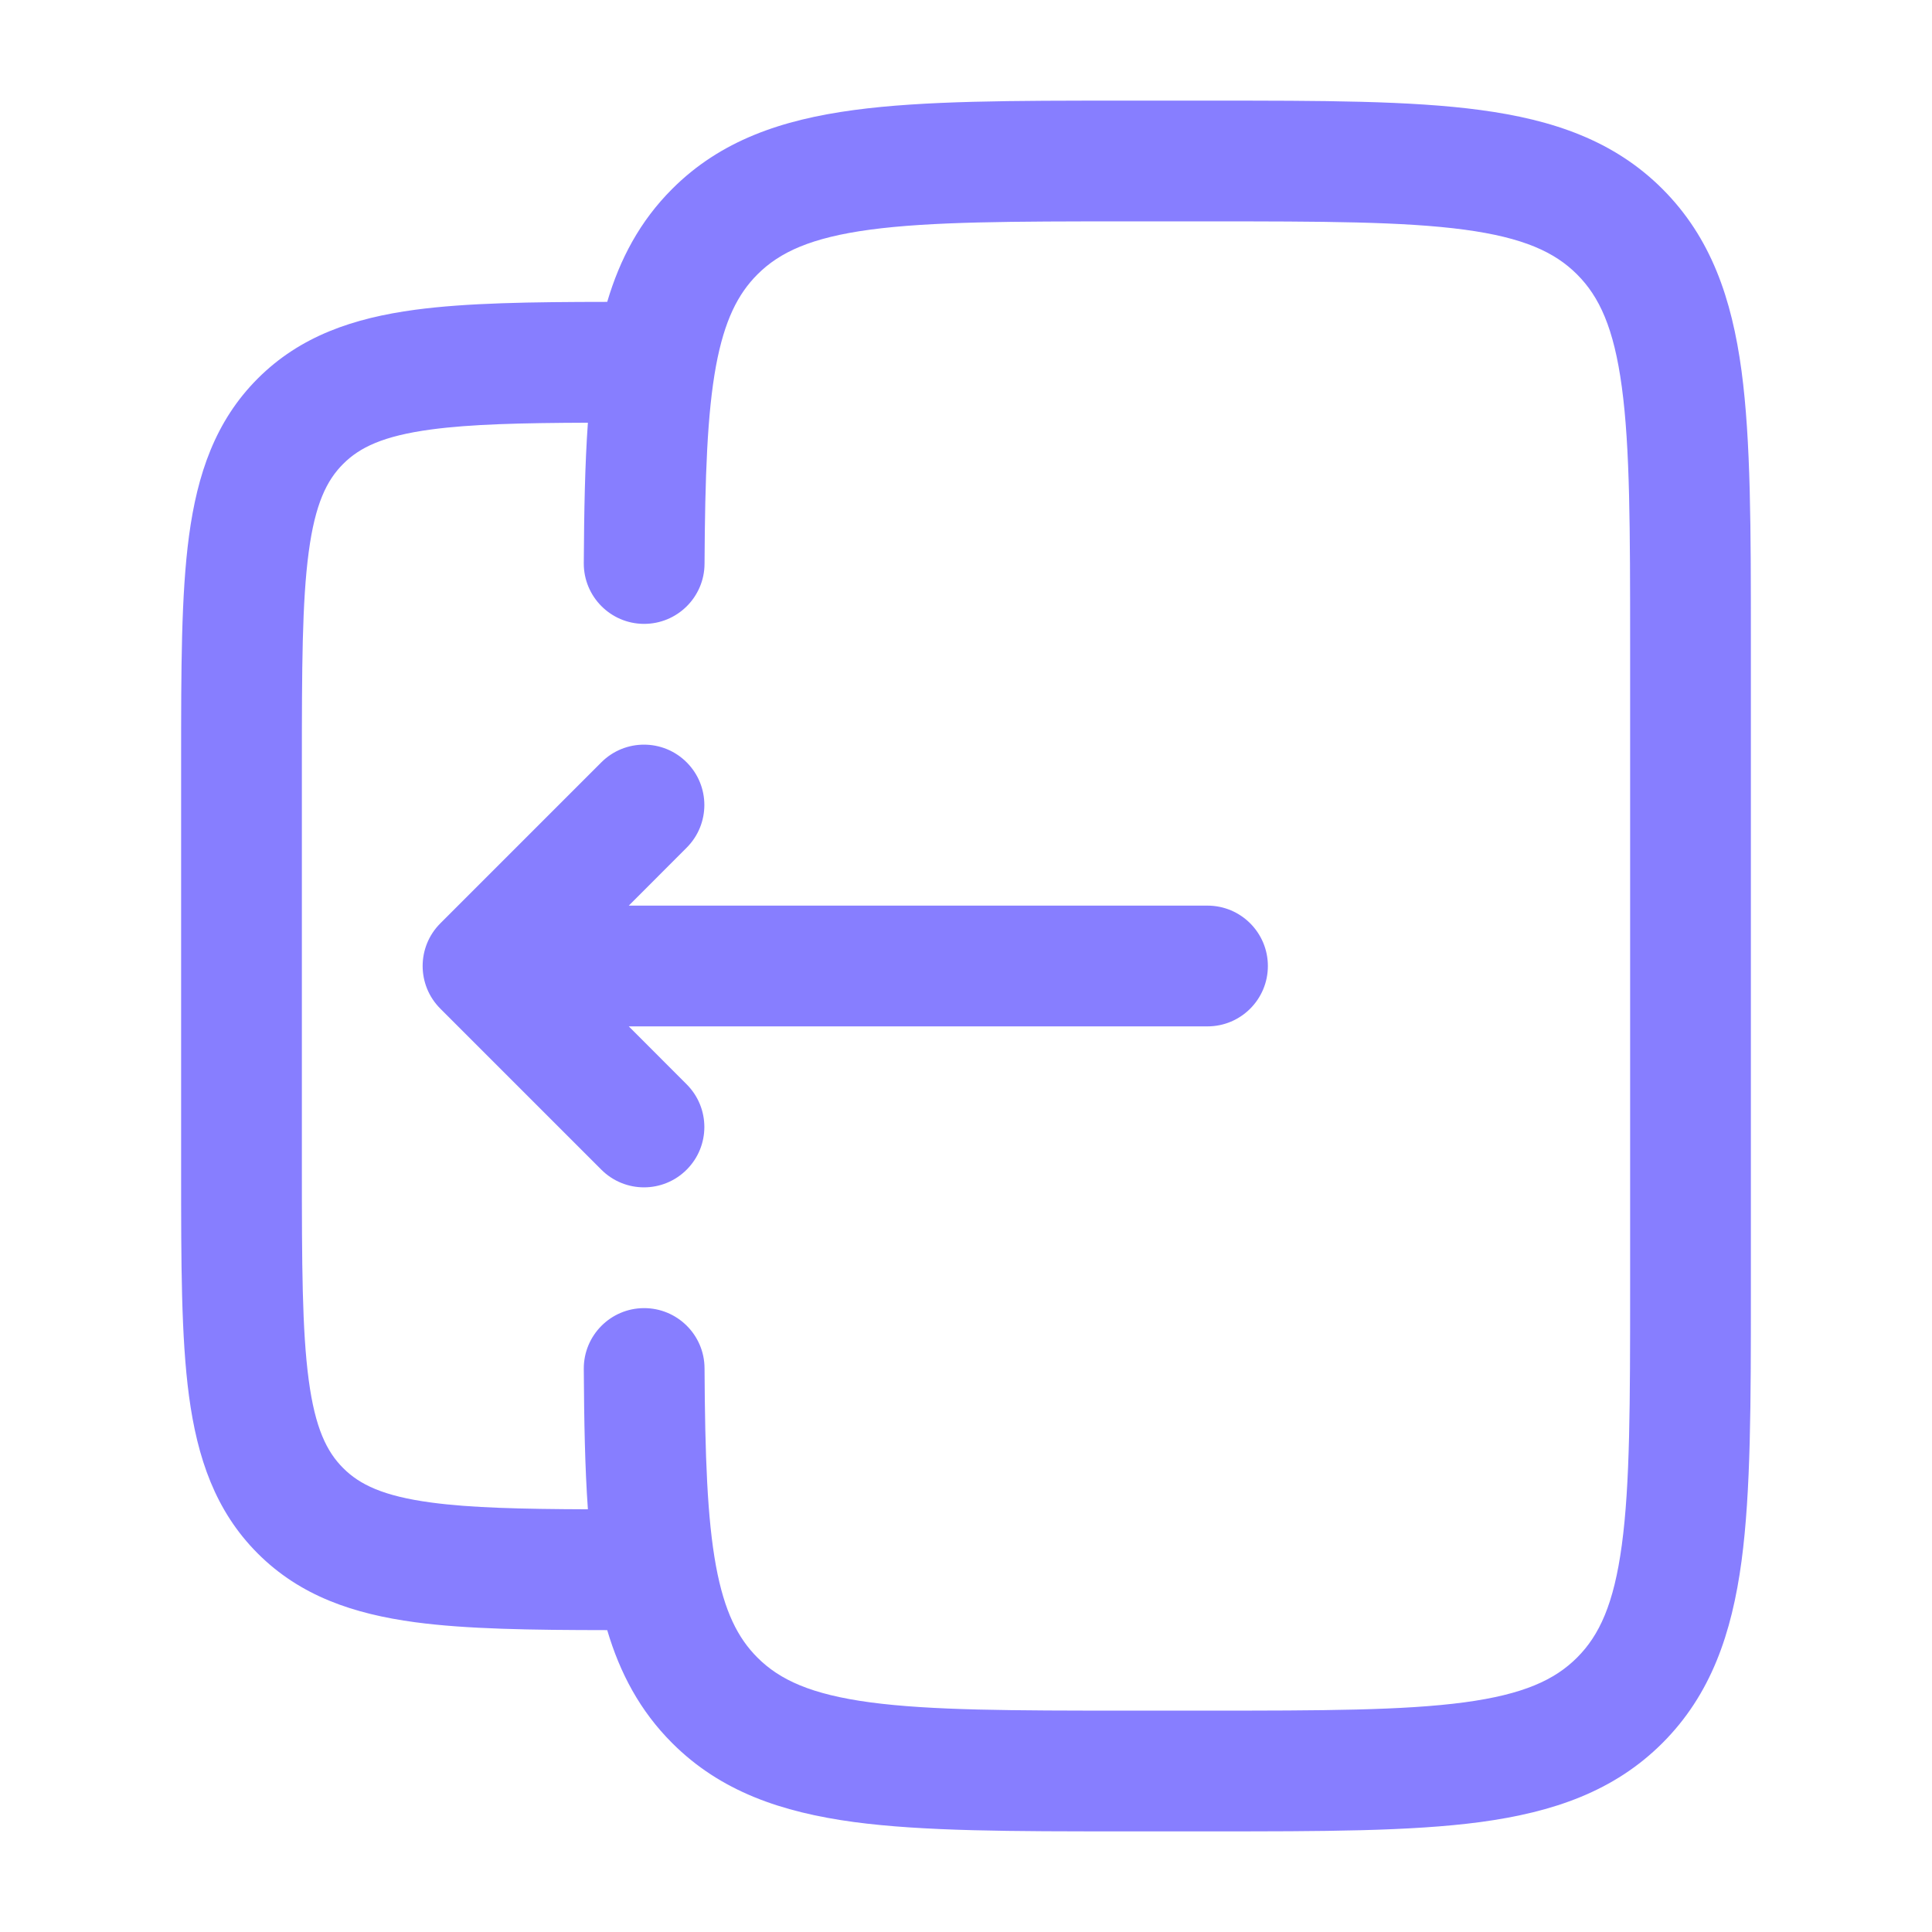
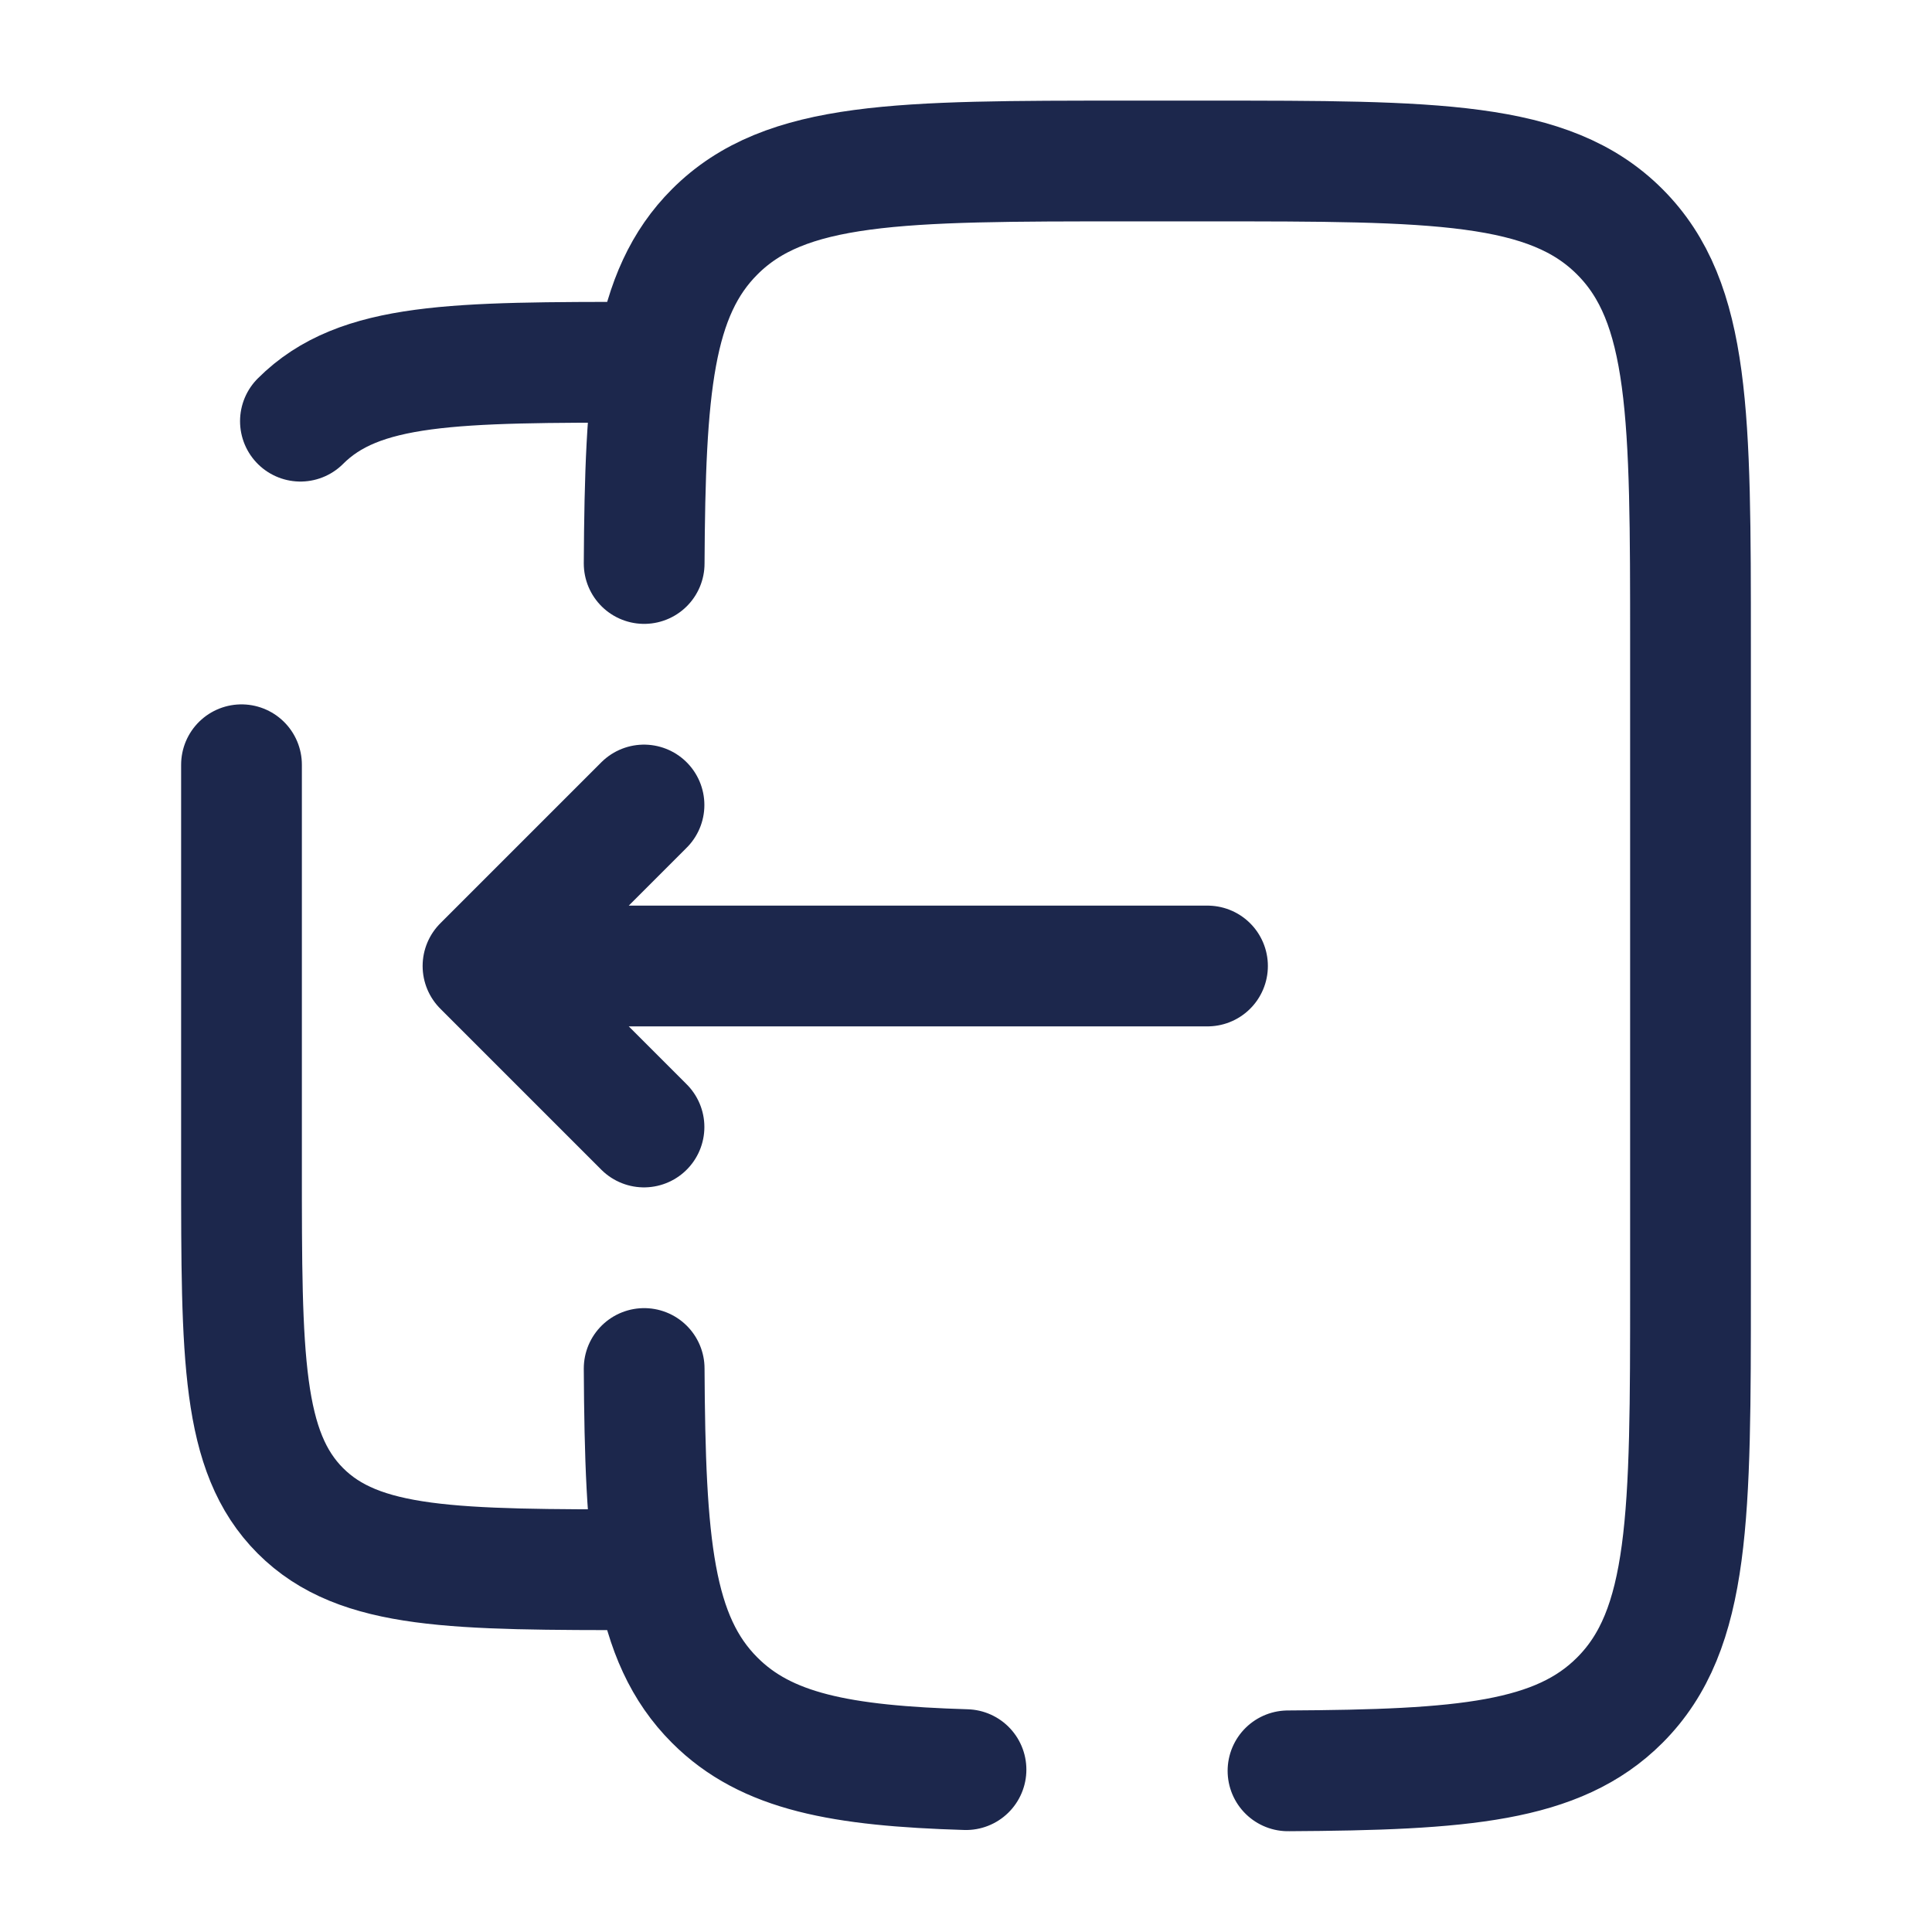
- <svg xmlns="http://www.w3.org/2000/svg" width="24" height="24" viewBox="0 0 24 24" fill="none">
-   <path d="M5.47 12.53C5.177 12.237 5.177 11.763 5.47 11.47L7.47 9.47C7.763 9.177 8.237 9.177 8.53 9.47C8.823 9.763 8.823 10.237 8.53 10.53L7.811 11.25L15 11.25C15.414 11.25 15.75 11.586 15.75 12C15.75 12.414 15.414 12.75 15 12.75L7.811 12.75L8.53 13.47C8.823 13.763 8.823 14.237 8.53 14.53C8.237 14.823 7.763 14.823 7.47 14.53L5.47 12.53Z" fill="#877EFF" />
-   <path fill-rule="evenodd" clip-rule="evenodd" d="M13.945 1.25H15.055C16.423 1.25 17.525 1.25 18.392 1.367C19.292 1.488 20.05 1.746 20.652 2.348C21.254 2.95 21.513 3.708 21.634 4.608C21.75 5.475 21.75 6.578 21.75 7.945V16.055C21.75 17.422 21.75 18.525 21.634 19.392C21.513 20.292 21.254 21.05 20.652 21.652C20.05 22.254 19.292 22.512 18.392 22.634C17.525 22.75 16.423 22.75 15.055 22.75H13.945C12.578 22.75 11.475 22.75 10.608 22.634C9.708 22.512 8.95 22.254 8.349 21.652C7.95 21.253 7.701 20.784 7.543 20.25C6.592 20.249 5.799 20.238 5.157 20.152C4.393 20.049 3.731 19.827 3.202 19.298C2.673 18.769 2.451 18.107 2.348 17.343C2.25 16.612 2.25 15.687 2.25 14.554V9.446C2.25 8.313 2.25 7.388 2.348 6.657C2.451 5.893 2.673 5.231 3.202 4.702C3.731 4.173 4.393 3.951 5.157 3.848C5.799 3.762 6.592 3.751 7.543 3.75C7.701 3.216 7.95 2.747 8.349 2.348C8.95 1.746 9.708 1.488 10.608 1.367C11.475 1.25 12.578 1.25 13.945 1.25ZM7.252 17.004C7.256 17.649 7.266 18.229 7.303 18.749C6.468 18.746 5.848 18.731 5.357 18.665C4.759 18.585 4.466 18.441 4.263 18.237C4.059 18.034 3.915 17.741 3.835 17.143C3.752 16.524 3.75 15.7 3.75 14.5V9.5C3.75 8.3 3.752 7.476 3.835 6.857C3.915 6.259 4.059 5.966 4.263 5.763C4.466 5.559 4.759 5.415 5.357 5.335C5.848 5.269 6.468 5.254 7.303 5.251C7.266 5.771 7.256 6.351 7.252 6.996C7.25 7.41 7.584 7.748 7.998 7.75C8.412 7.752 8.75 7.418 8.752 7.004C8.758 5.911 8.786 5.136 8.894 4.547C8.999 3.981 9.166 3.652 9.409 3.409C9.686 3.132 10.075 2.952 10.808 2.853C11.564 2.752 12.565 2.75 14 2.75H15C16.436 2.75 17.437 2.752 18.192 2.853C18.926 2.952 19.314 3.132 19.591 3.409C19.868 3.686 20.048 4.074 20.147 4.808C20.249 5.563 20.25 6.565 20.25 8V16C20.25 17.435 20.249 18.436 20.147 19.192C20.048 19.926 19.868 20.314 19.591 20.591C19.314 20.868 18.926 21.048 18.192 21.147C17.437 21.248 16.436 21.25 15 21.25H14C12.565 21.25 11.564 21.248 10.808 21.147C10.075 21.048 9.686 20.868 9.409 20.591C9.166 20.348 8.999 20.02 8.894 19.453C8.786 18.864 8.758 18.089 8.752 16.996C8.75 16.582 8.412 16.248 7.998 16.25C7.584 16.252 7.25 16.59 7.252 17.004Z" fill="#877EFF" />
+ <svg xmlns="http://www.w3.org/2000/svg" width="30" height="30" viewBox="0 0 24 24" fill="none">
+   <path d="M15 12L6 12M6 12L8 14M6 12L8 10" stroke="#1C274C" stroke-width="1.5" stroke-linecap="round" stroke-linejoin="round" />
+   <path d="M12 21.983C10.447 21.936 9.52 21.763 8.879 21.121C8.11 20.353 8.014 19.175 8.002 17M16 21.998C18.175 21.986 19.353 21.89 20.121 21.121C21 20.243 21 18.828 21 16V14V10V8C21 5.172 21 3.757 20.121 2.879C19.243 2 17.828 2 15 2H14C11.171 2 9.757 2 8.879 2.879C8.11 3.647 8.014 4.825 8.002 7" stroke="#1C274C" stroke-width="1.5" stroke-linecap="round" />
+   <path d="M3 9.5V14.5C3 16.857 3 18.035 3.732 18.768C4.464 19.5 5.643 19.5 8 19.5M3.732 5.232C4.464 4.5 5.643 4.5 8 4.5" stroke="#1C274C" stroke-width="1.5" stroke-linecap="round" />
</svg>
